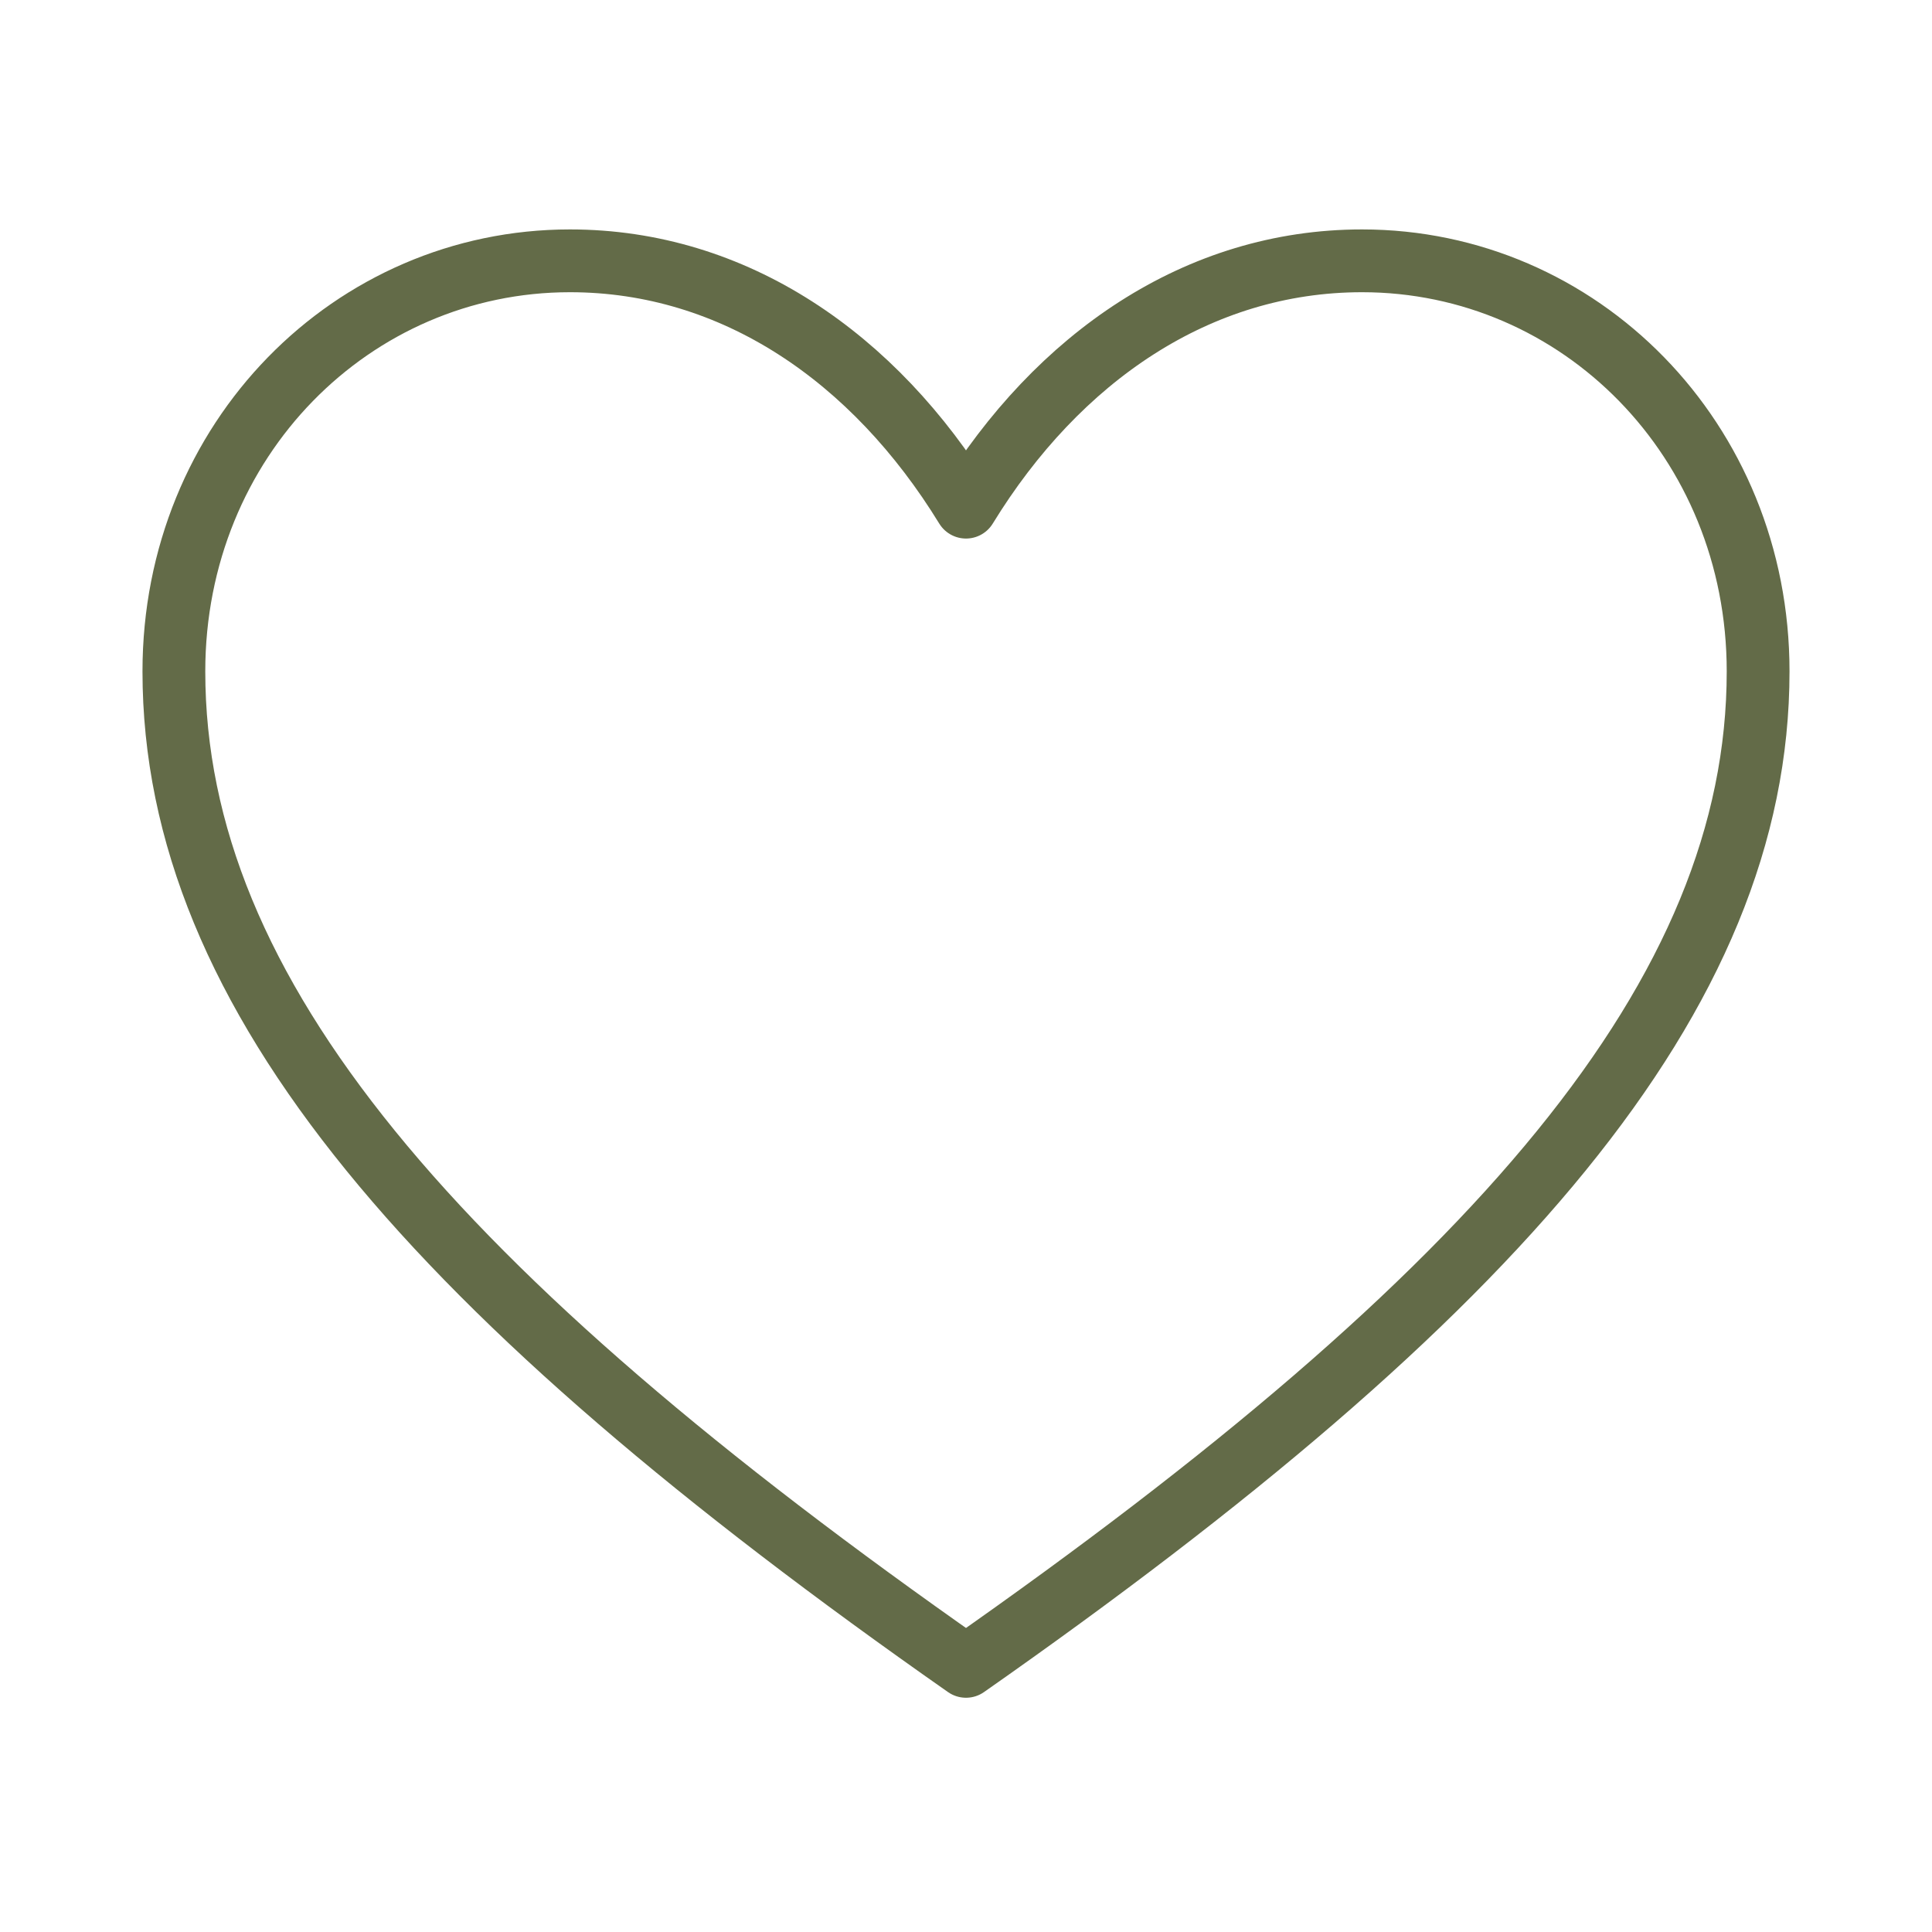
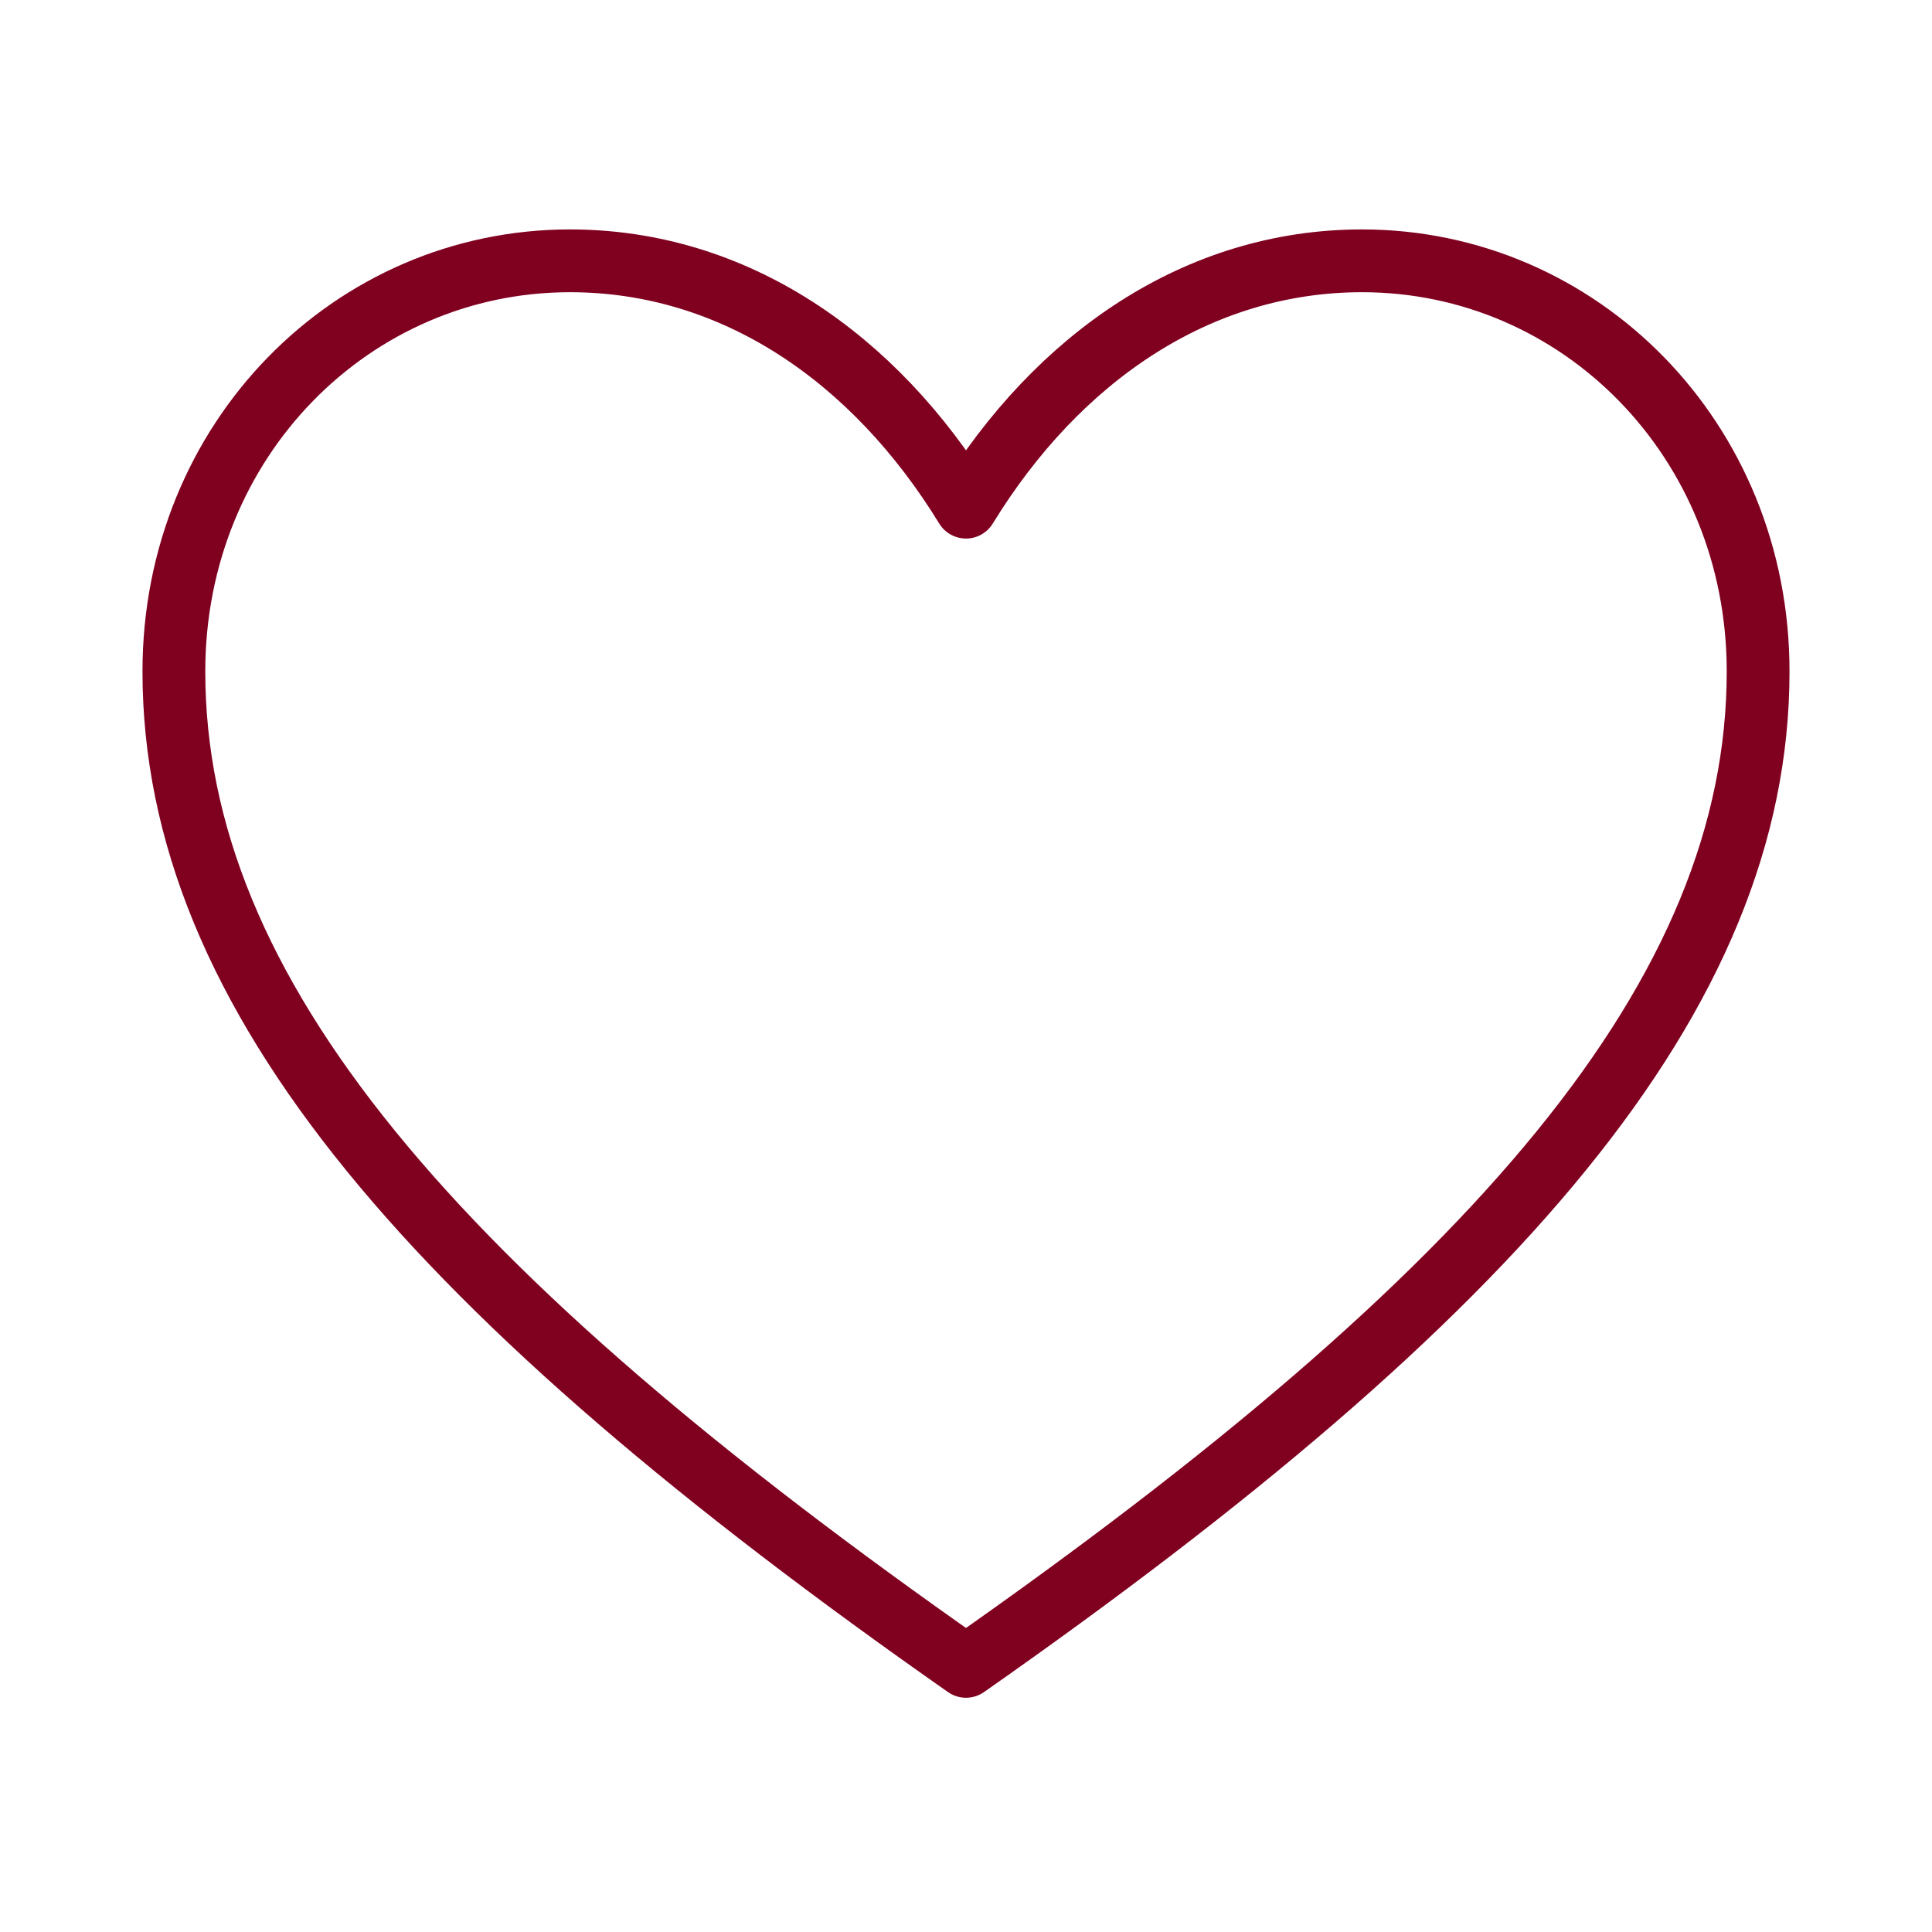
<svg xmlns="http://www.w3.org/2000/svg" viewBox="0 0 40 40">
-   <path d="M20 34.5C9 26.8 3.6 20.6 3.6 13.9 3.6 9.1 7.3 5.4 11.8 5.4c3.4 0 6.3 2 8.2 5.1 1.9-3.1 4.8-5.1 8.2-5.1 4.5 0 8.2 3.7 8.2 8.5 0 6.7-5.4 12.9-16.4 20.6Z" fill="none" stroke="#636b48" stroke-width="1.3" stroke-linejoin="round" />
+   <path d="M20 34.5C9 26.8 3.6 20.6 3.6 13.9 3.6 9.1 7.3 5.4 11.8 5.4c3.4 0 6.3 2 8.2 5.1 1.9-3.1 4.8-5.1 8.2-5.1 4.5 0 8.2 3.7 8.2 8.5 0 6.7-5.4 12.9-16.4 20.6Z" fill="none" stroke="#800020" stroke-width="1.3" stroke-linejoin="round" />
</svg>
